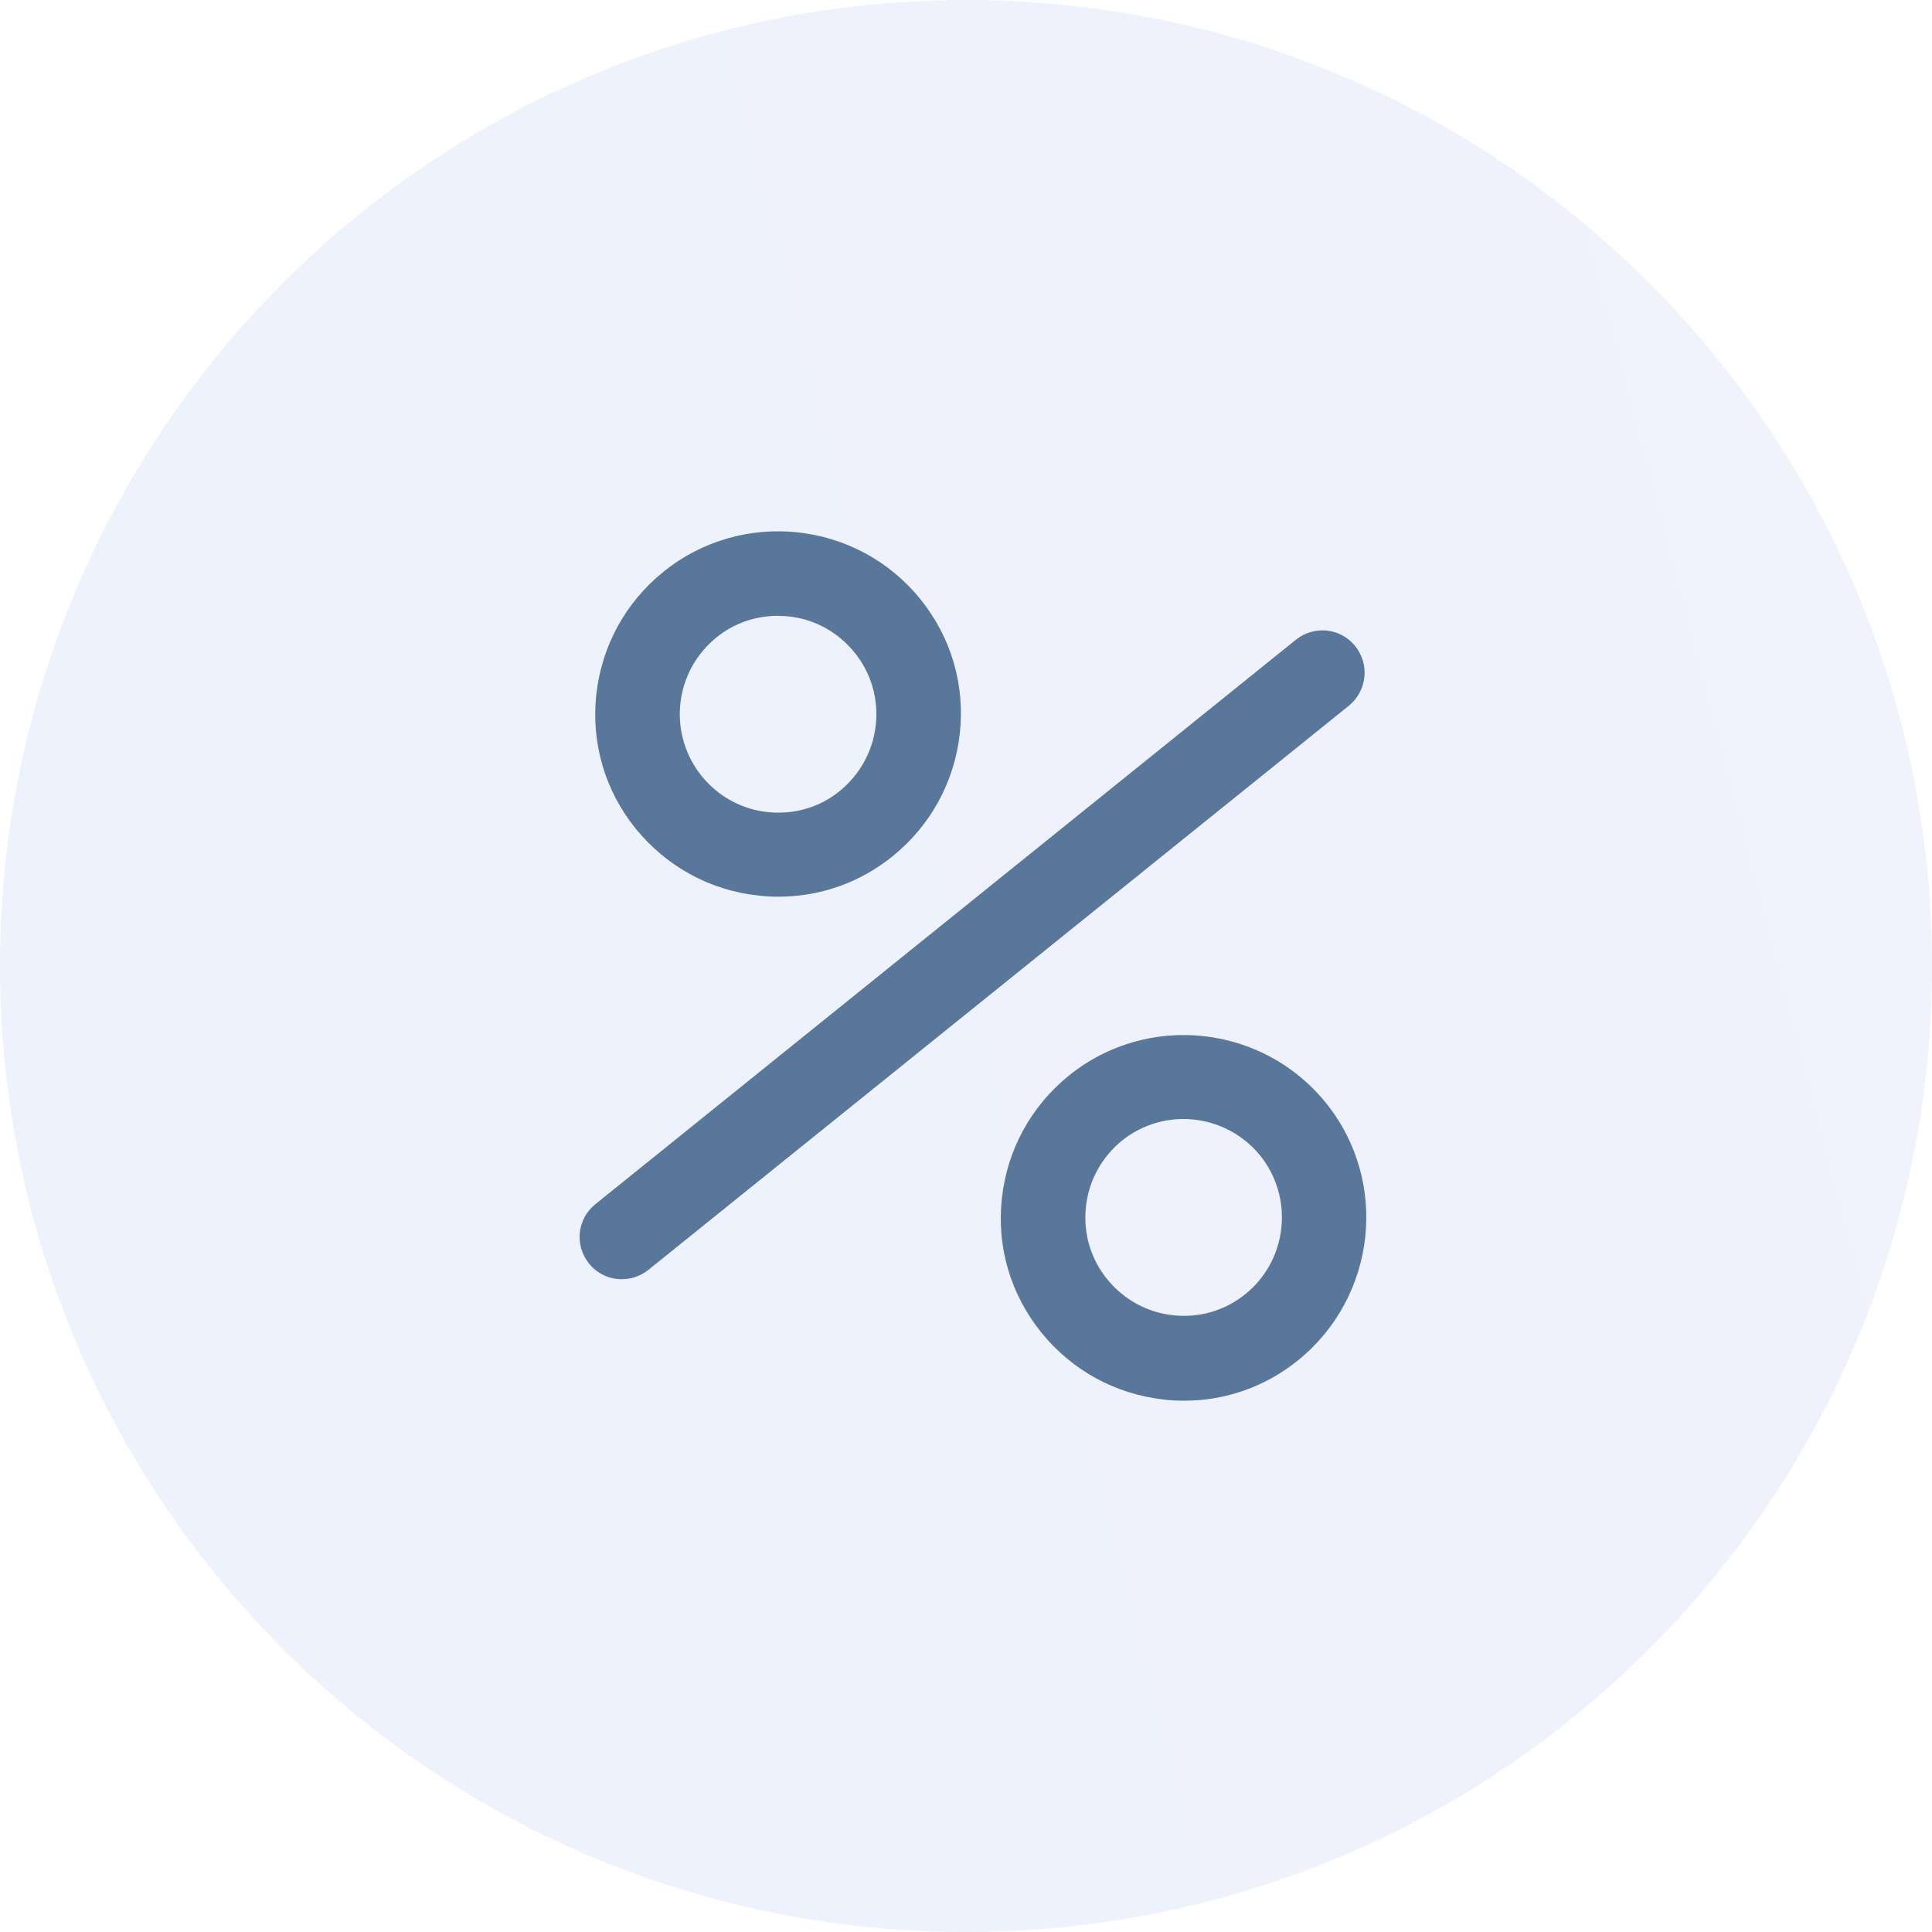
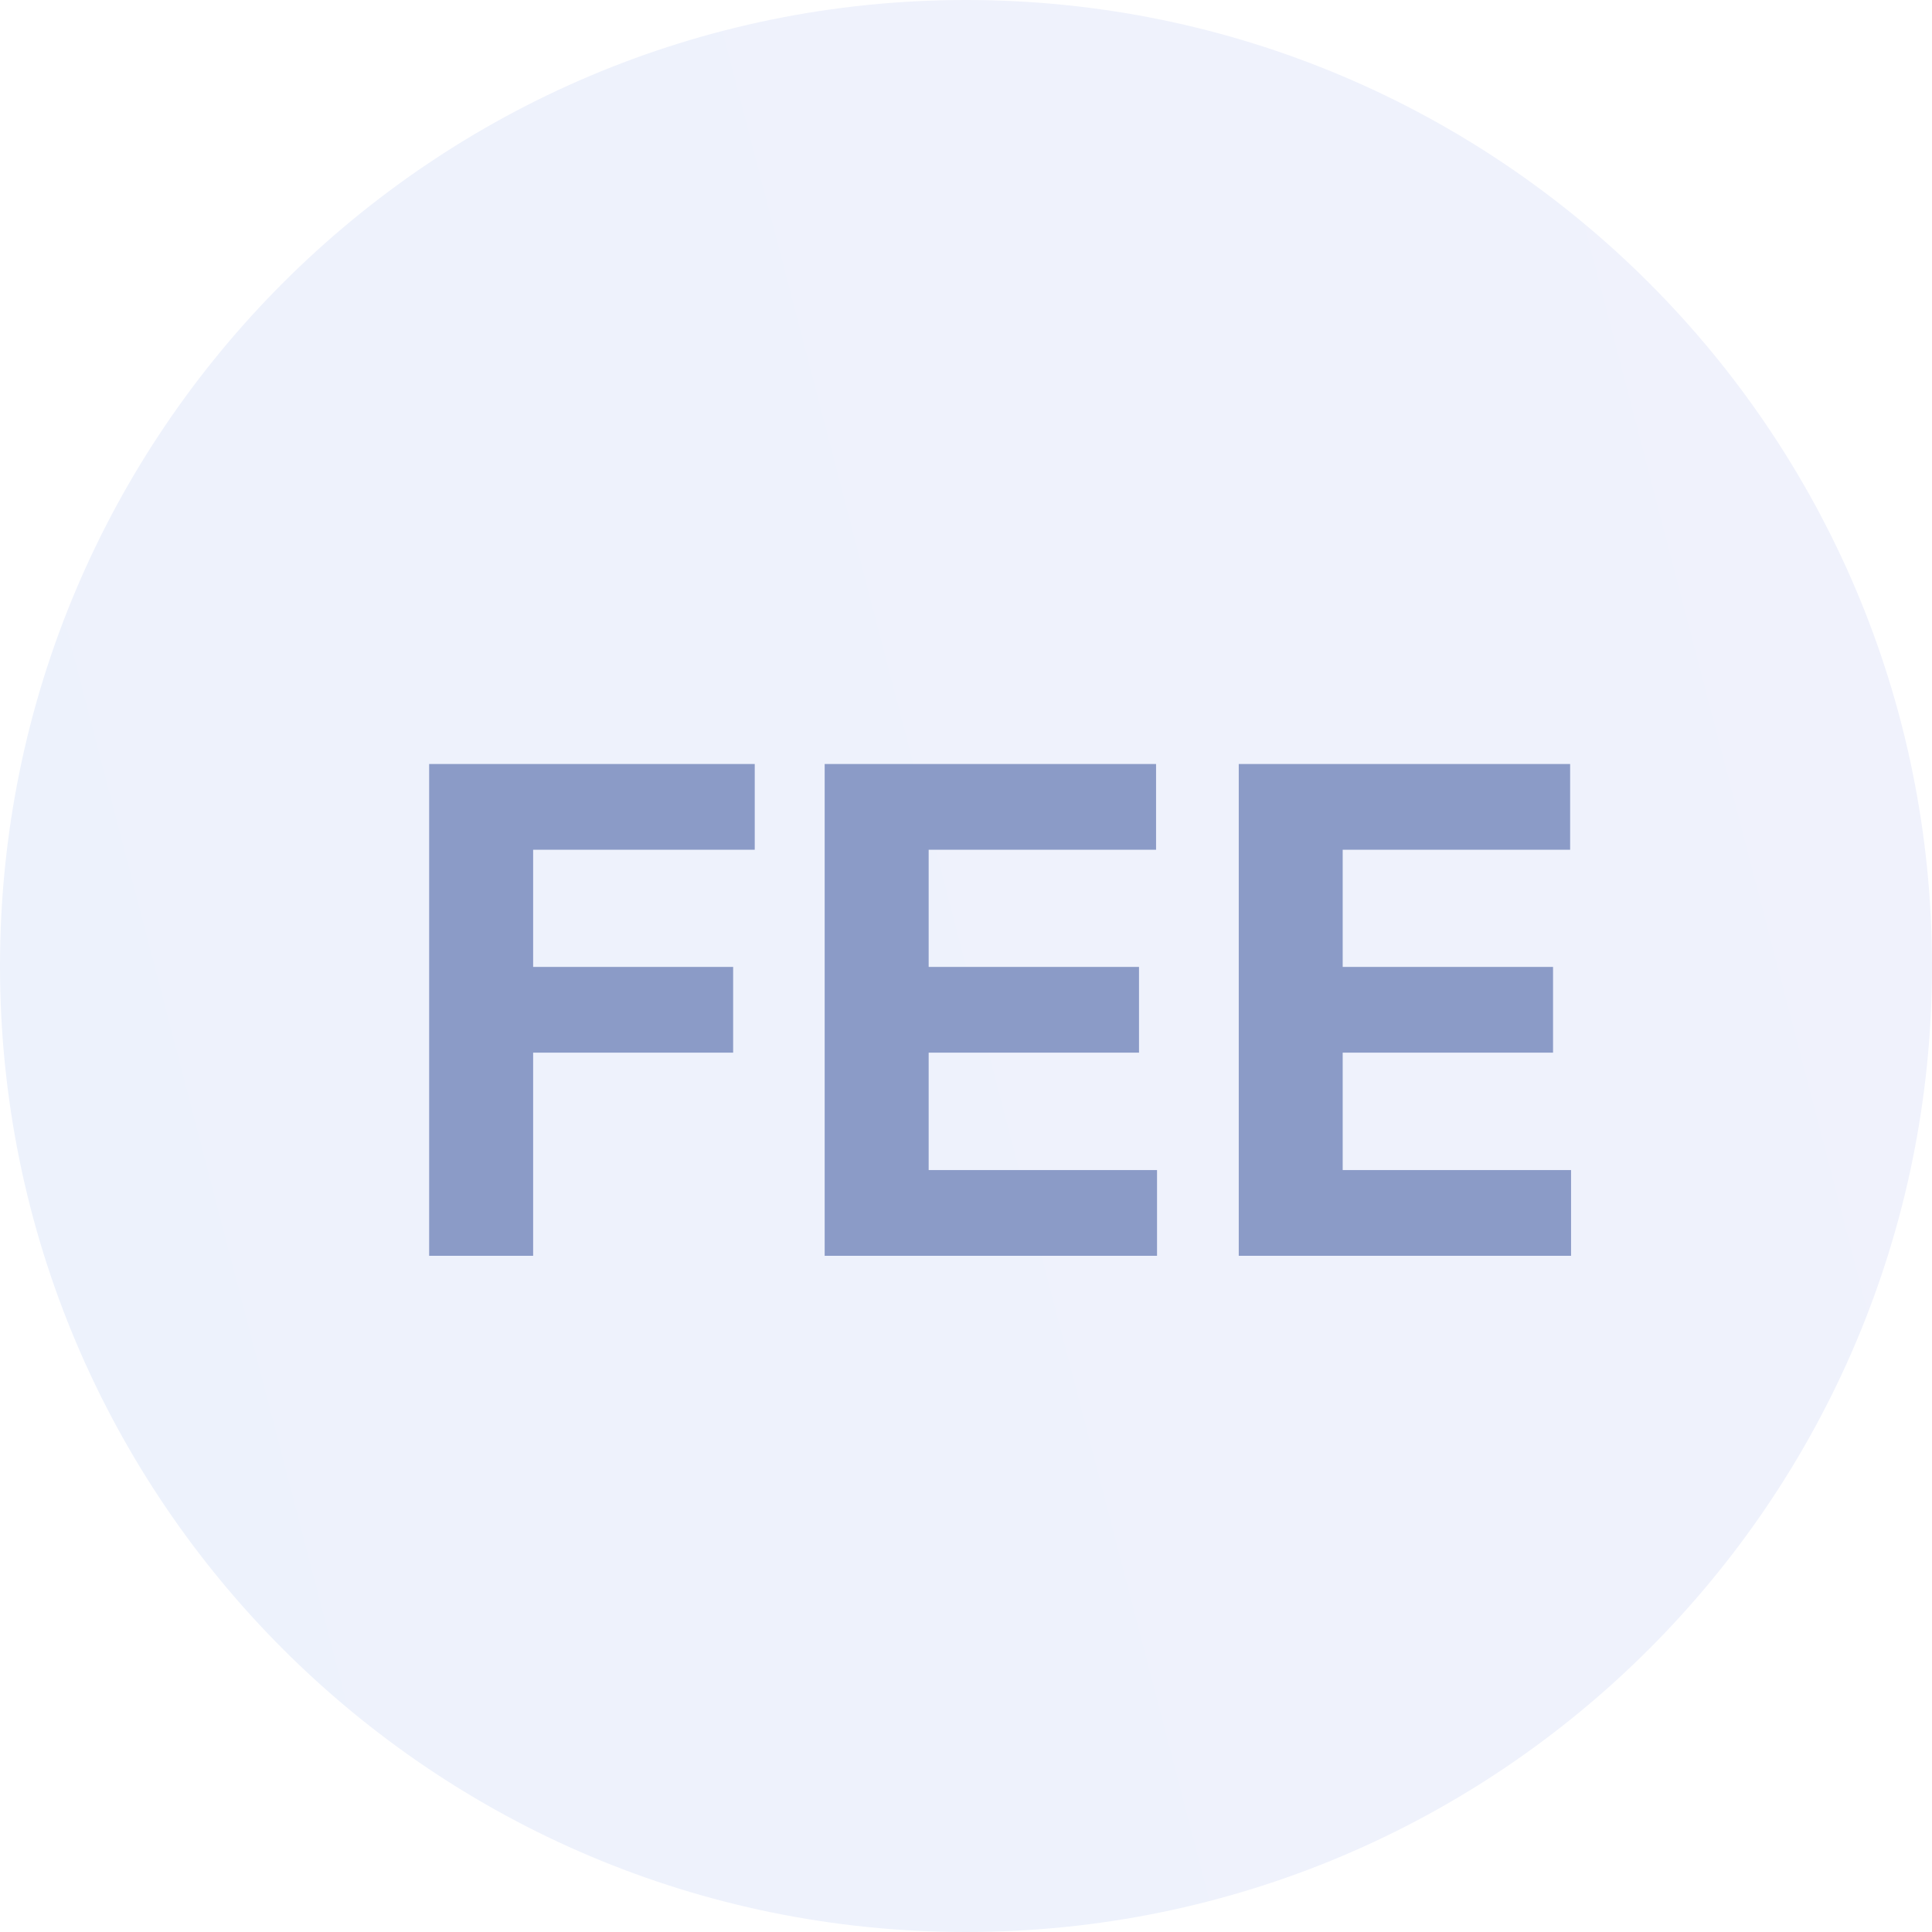
<svg xmlns="http://www.w3.org/2000/svg" width="40" height="40" viewBox="0 0 40 40" fill="none">
  <circle cx="20" cy="20" r="20" fill="url(#paint0_linear_31786_470459)" />
-   <path d="M15.704 18.541C15.844 18.559 15.978 18.565 16.118 18.565C16.979 18.565 17.806 18.274 18.481 17.727C19.267 17.092 19.761 16.19 19.872 15.183C19.982 14.176 19.691 13.193 19.057 12.407C17.747 10.783 15.361 10.527 13.737 11.837C12.951 12.471 12.457 13.373 12.346 14.38C12.236 15.387 12.527 16.371 13.161 17.156C13.801 17.942 14.703 18.437 15.704 18.541ZM14.086 14.566C14.145 14.025 14.412 13.542 14.832 13.198C15.198 12.902 15.64 12.75 16.106 12.75C16.182 12.75 16.252 12.756 16.327 12.762C16.869 12.82 17.352 13.088 17.695 13.513C18.038 13.938 18.19 14.467 18.132 15.009C18.073 15.55 17.806 16.033 17.387 16.376C16.968 16.72 16.432 16.871 15.891 16.813C15.35 16.755 14.866 16.487 14.523 16.062C14.185 15.637 14.028 15.108 14.086 14.566Z" fill="#59779A" />
-   <path d="M27.453 22.836C26.144 21.213 23.758 20.956 22.134 22.266C21.348 22.9 20.853 23.803 20.743 24.809C20.632 25.816 20.923 26.8 21.558 27.586C22.192 28.372 23.094 28.866 24.101 28.977C24.241 28.994 24.375 29 24.514 29C25.376 29 26.202 28.709 26.877 28.162C28.501 26.847 28.763 24.46 27.453 22.836ZM25.783 26.794C25.358 27.138 24.828 27.289 24.287 27.231C23.746 27.172 23.263 26.905 22.919 26.48C22.576 26.055 22.425 25.525 22.483 24.984C22.541 24.443 22.809 23.96 23.228 23.616C23.606 23.314 24.054 23.168 24.503 23.168C25.096 23.168 25.69 23.43 26.091 23.925C26.796 24.804 26.656 26.09 25.783 26.794Z" fill="#59779A" />
-   <path d="M28.059 13.378C27.757 13 27.21 12.942 26.831 13.244L12.327 24.931C11.949 25.234 11.891 25.781 12.194 26.159C12.368 26.375 12.618 26.485 12.874 26.485C13.066 26.485 13.259 26.421 13.422 26.293L27.926 14.612C28.304 14.304 28.362 13.757 28.059 13.378Z" fill="#59779A" />
+   <path d="M8.885 26V15.818H15.626V17.593H11.038V20.019H15.179V21.794H11.038V26H8.885ZM17.074 26V15.818H23.935V17.593H19.227V20.019H23.582V21.794H19.227V24.225H23.955V26H17.074ZM25.647 26V15.818H32.508V17.593H27.799V20.019H32.154V21.794H27.799V24.225H32.527V26H25.647Z" fill="#8B9BC7" />
  <defs>
    <linearGradient id="paint0_linear_31786_470459" x1="40" y1="2.28787e-06" x2="-7.216" y2="12.301" gradientUnits="userSpaceOnUse">
      <stop stop-color="#F0F2FC" />
      <stop offset="1" stop-color="#EDF2FC" />
    </linearGradient>
  </defs>
</svg>
